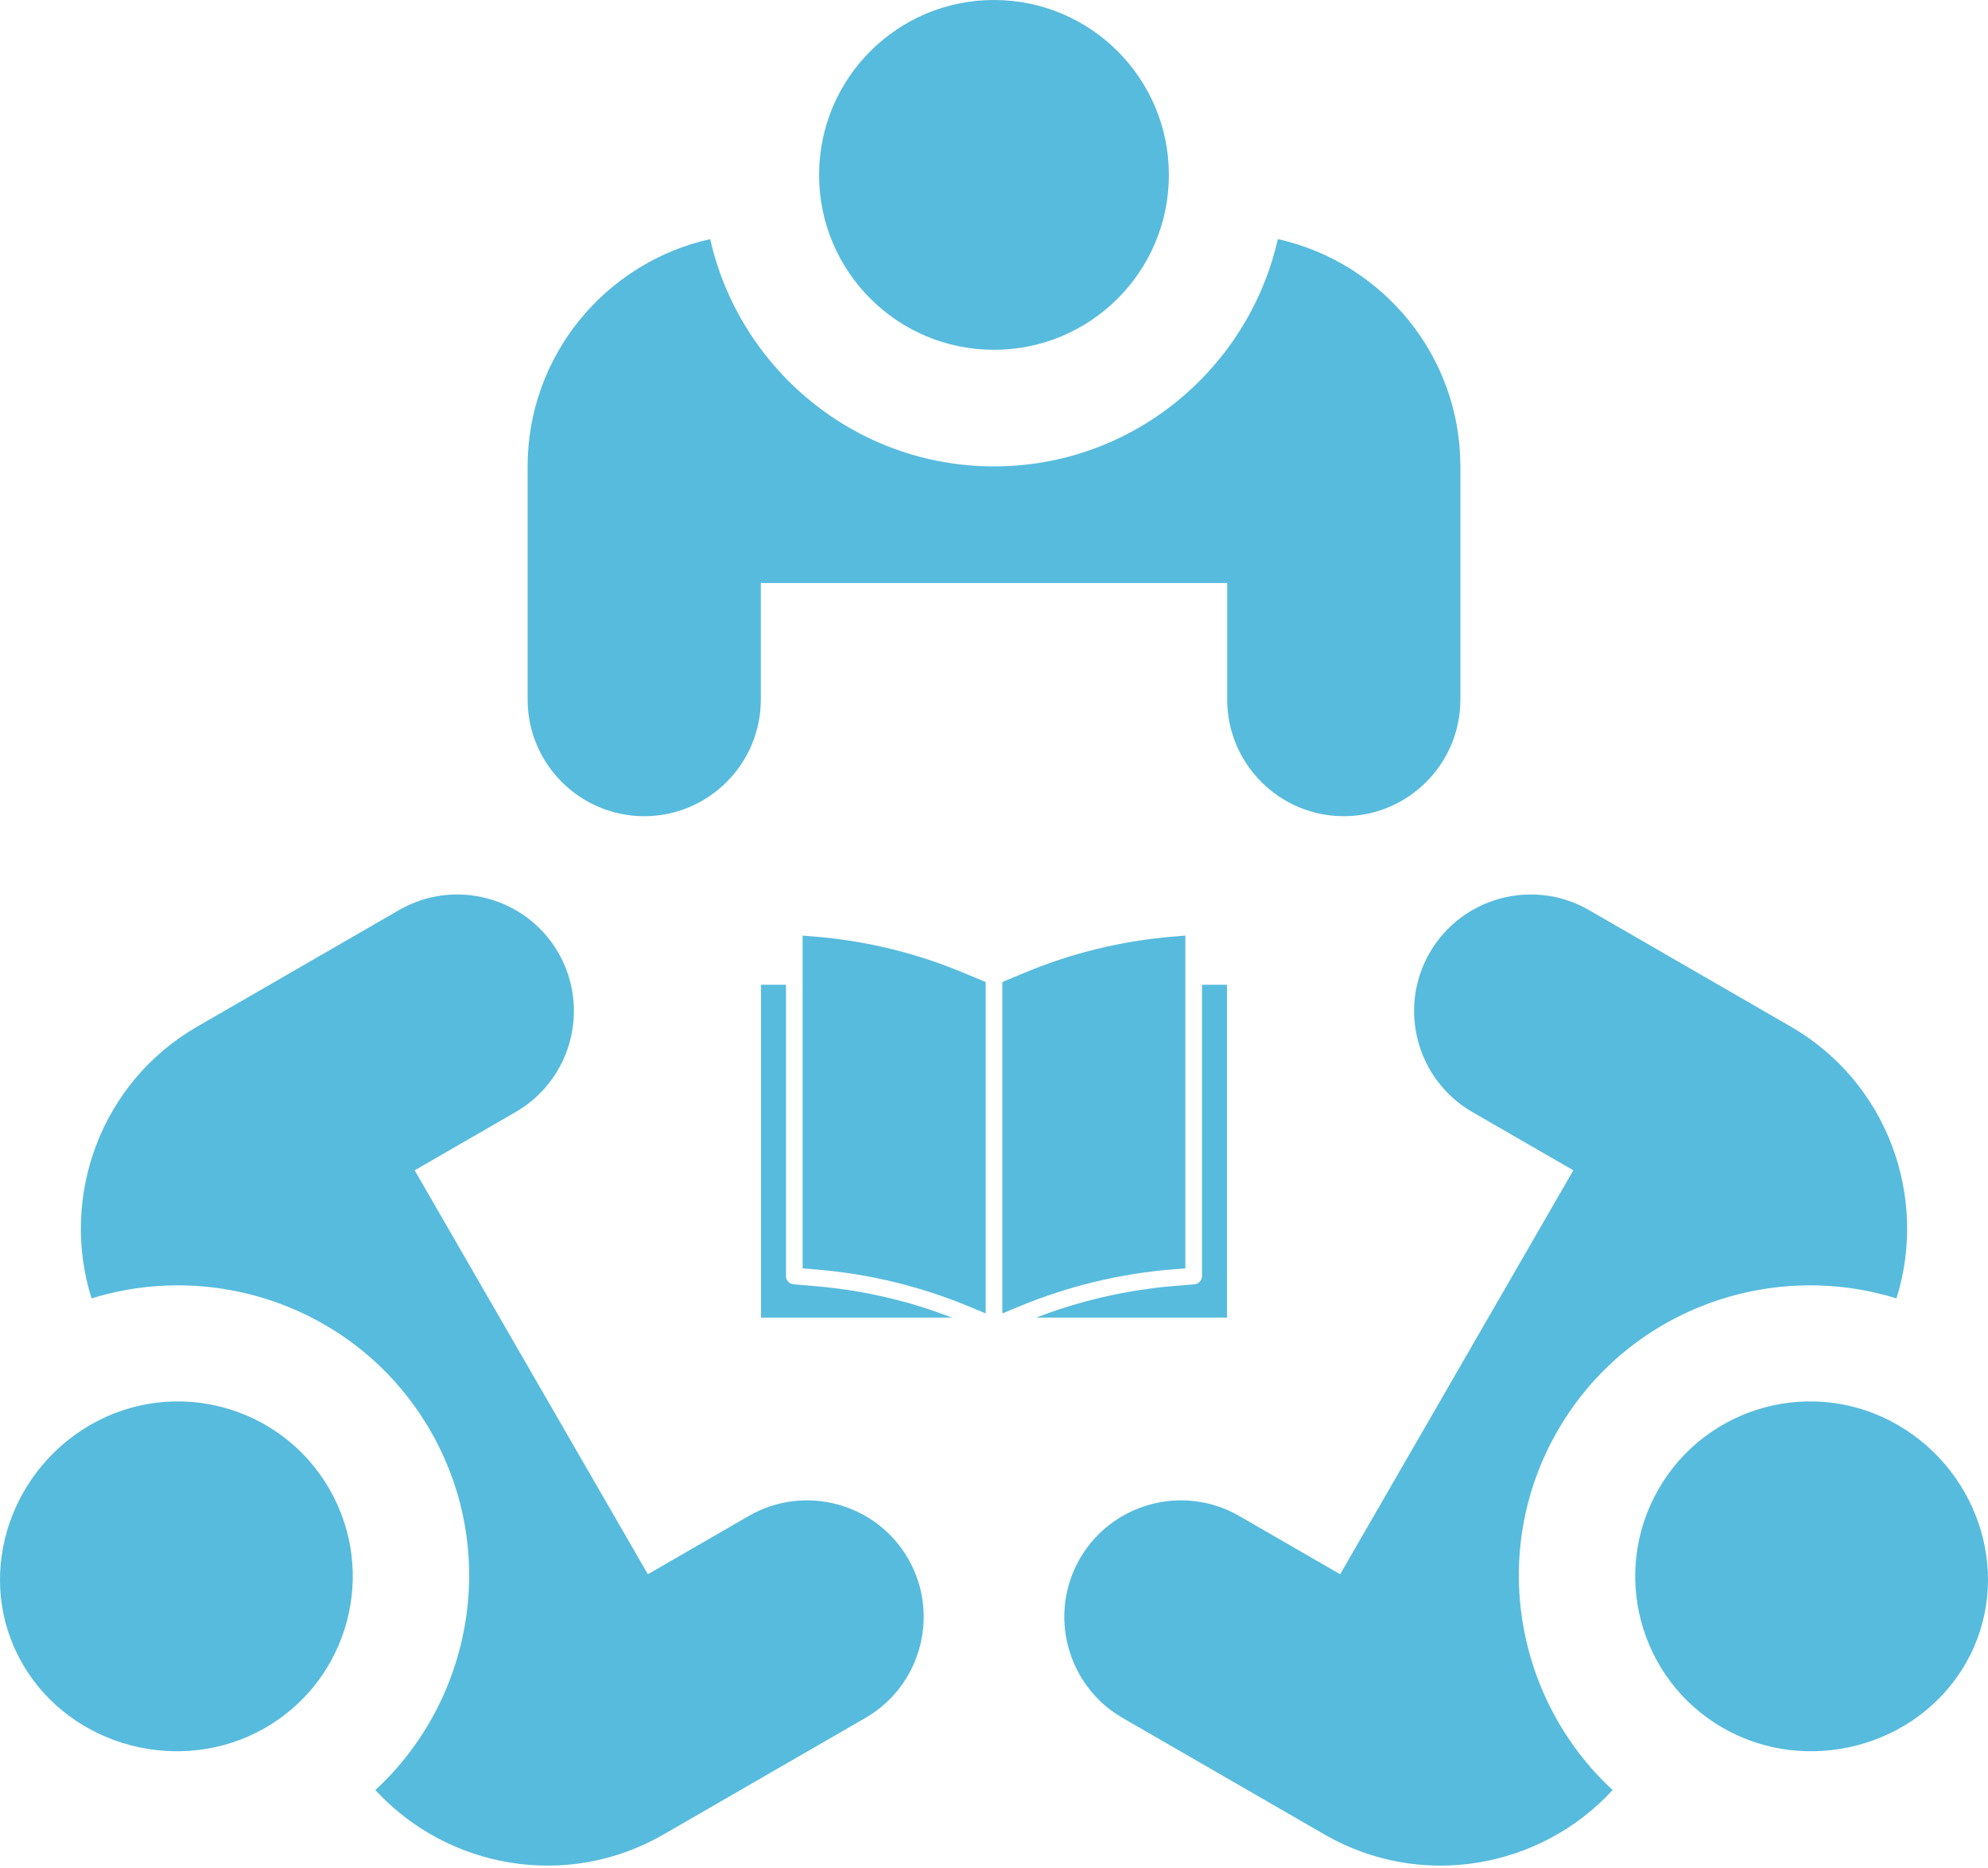
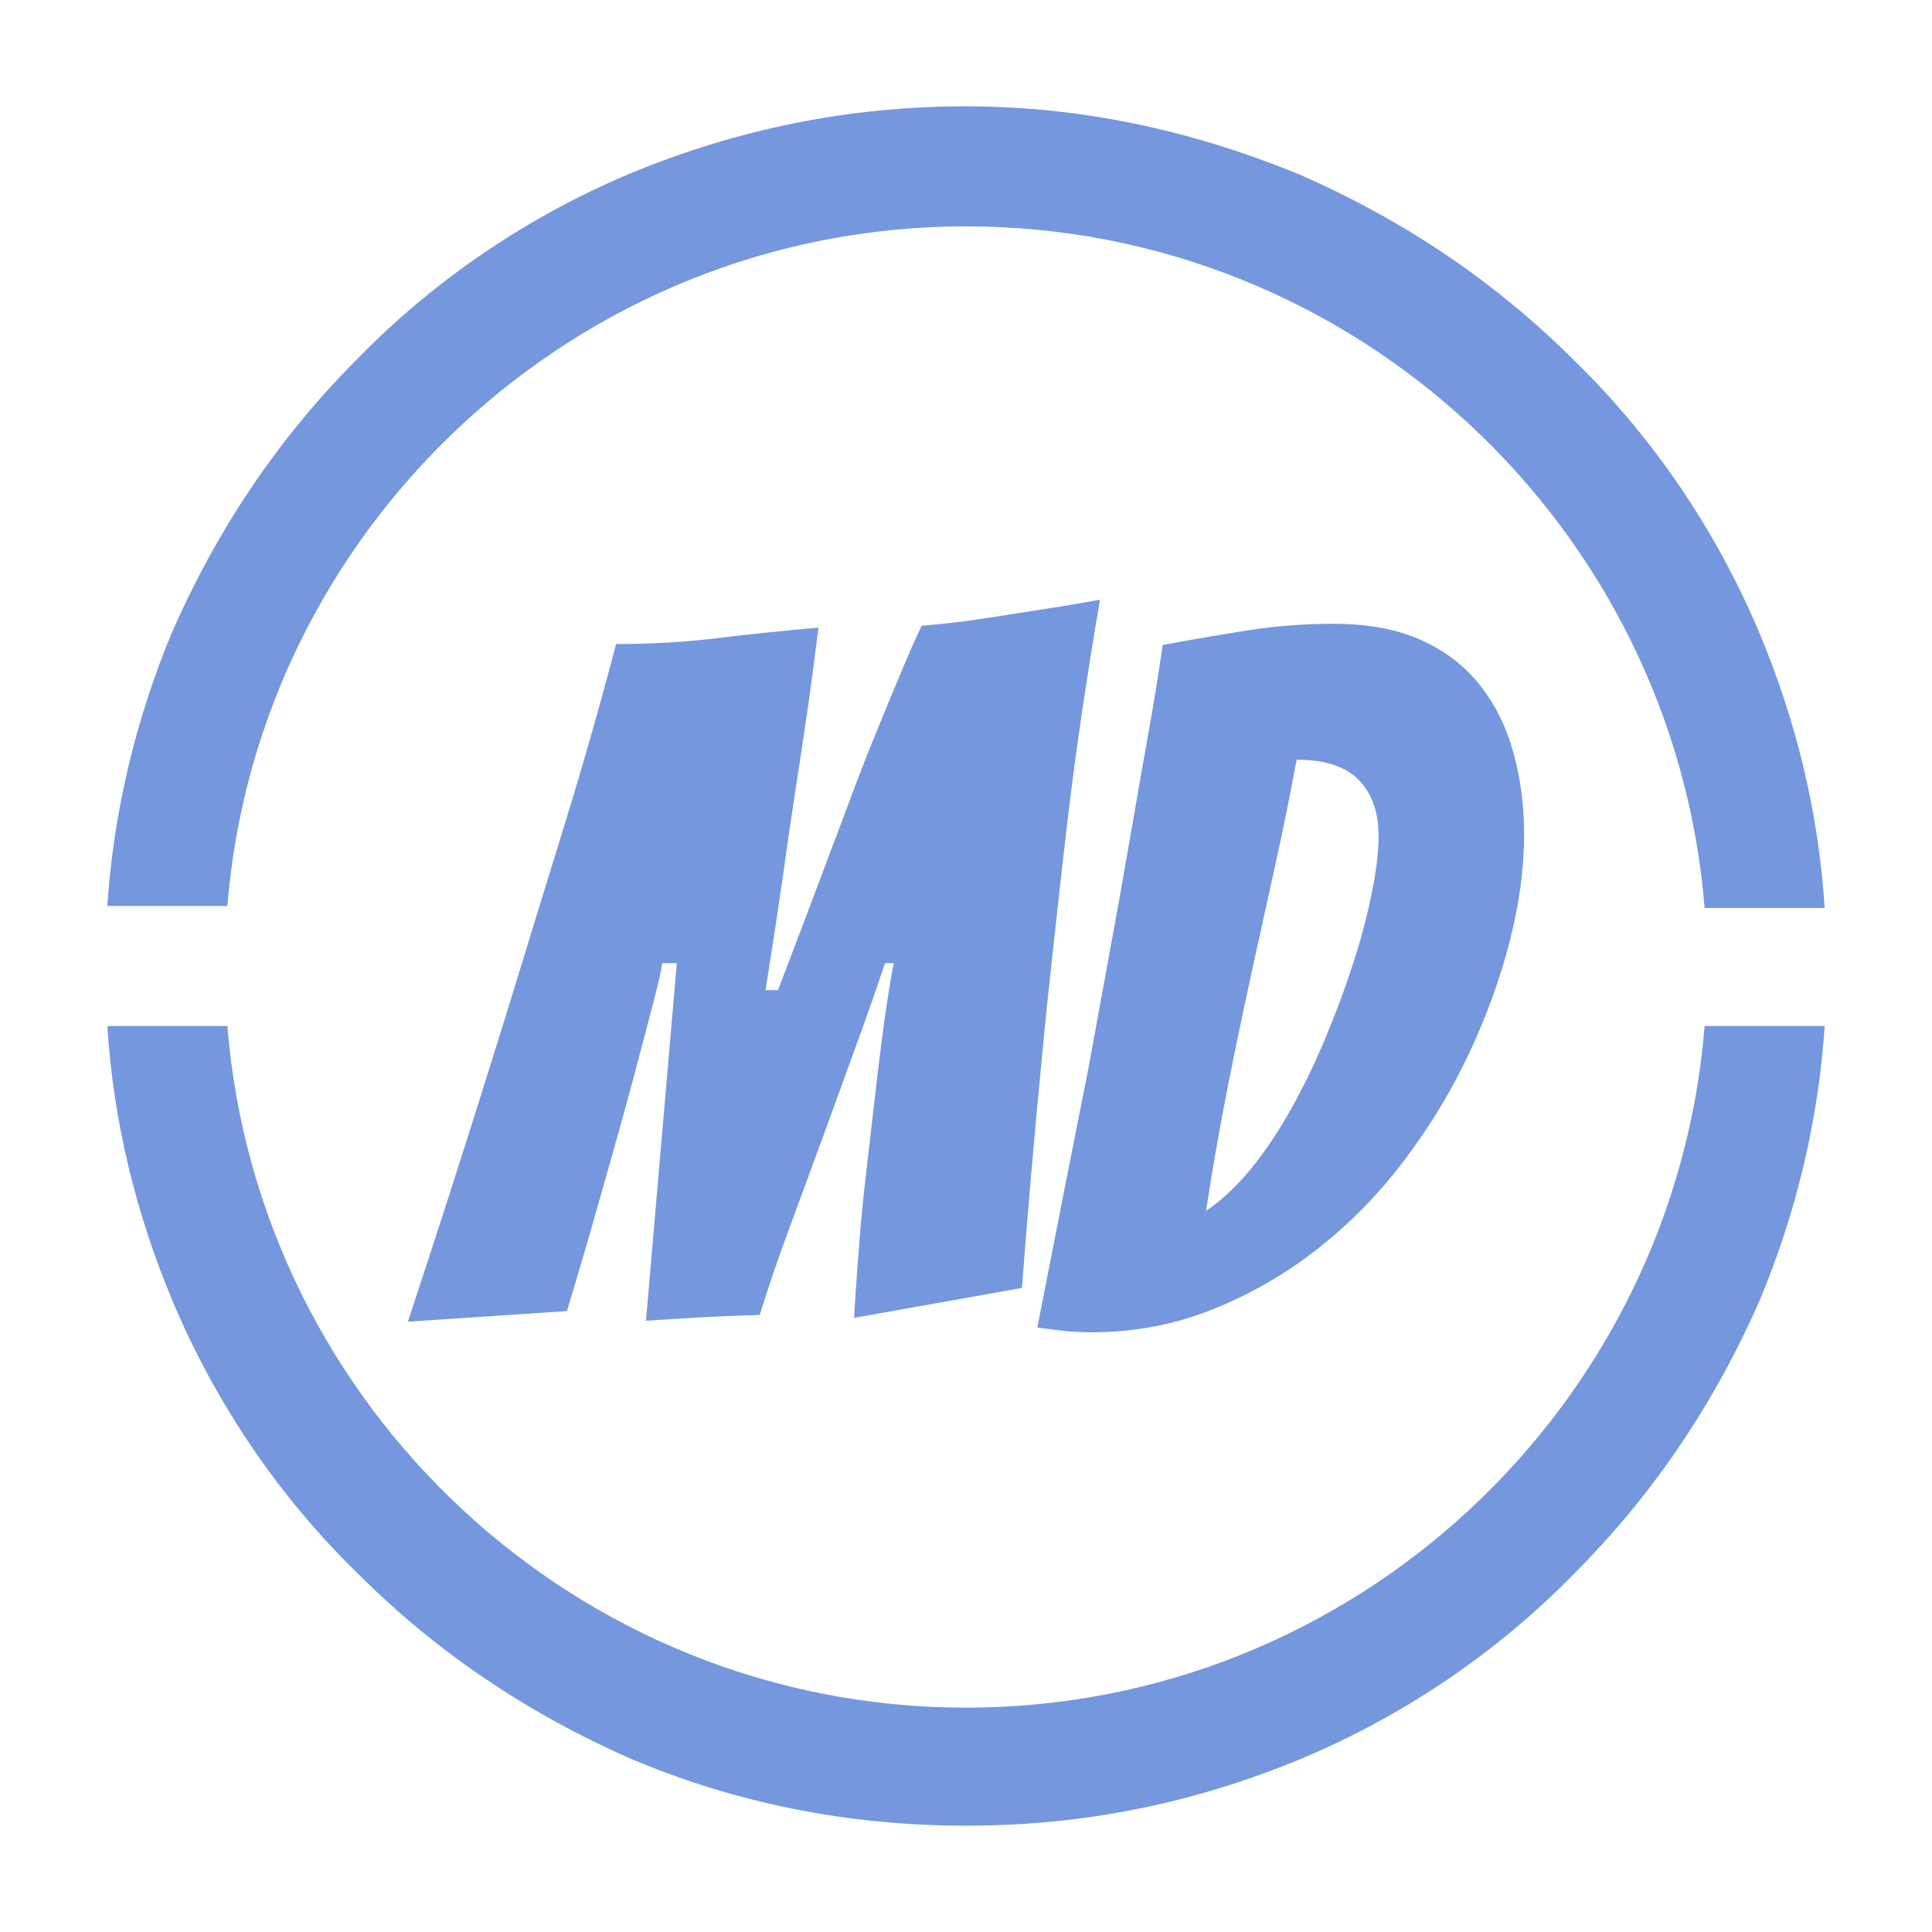
- <svg xmlns="http://www.w3.org/2000/svg" width="512" height="481" viewBox="0 0 512 481" fill="none">
-   <path d="M255.996 90.086C280.873 90.086 301.039 69.92 301.039 45.043C301.039 20.166 280.873 0 255.996 0C231.119 0 210.953 20.166 210.953 45.043C210.953 69.92 231.119 90.086 255.996 90.086Z" fill="#57BBDD" />
-   <path d="M329.101 61.577C321.53 95.017 291.697 120.115 256.001 120.115C220.305 120.115 190.472 95.017 182.901 61.577C156.05 67.56 135.886 91.483 135.886 120.115V180.173C135.886 196.727 149.361 210.202 165.915 210.202C182.469 210.202 195.944 196.727 195.944 180.173V150.144H316.059V180.173C316.059 196.727 329.534 210.202 346.088 210.202C362.642 210.202 376.117 196.727 376.117 180.173V120.115C376.116 91.483 355.951 67.56 329.101 61.577Z" fill="#57BBDD" />
-   <path d="M488.717 366.953C467.172 354.514 439.625 361.894 427.186 383.439C414.748 404.982 422.129 432.531 443.674 444.968C465.217 457.407 493.767 450.025 506.204 428.482C518.643 406.938 510.26 379.391 488.717 366.953Z" fill="#57BBDD" />
-   <path d="M461.237 264.402L409.227 234.373C394.89 226.096 376.484 231.028 368.207 245.365C359.93 259.702 364.862 278.108 379.199 286.385L405.205 301.399L345.147 405.422L319.141 390.408C304.804 382.131 286.398 387.063 278.121 401.4C269.844 415.737 274.776 434.143 289.113 442.42L341.123 472.449C365.921 486.765 396.721 481.263 415.326 461.001C390.152 437.725 383.332 399.34 401.18 368.425C419.028 337.51 455.68 324.225 488.426 334.387C496.671 308.144 486.035 278.718 461.237 264.402Z" fill="#57BBDD" />
-   <path d="M84.815 383.44C72.376 361.895 44.829 354.514 23.284 366.954C1.741 379.392 -6.643 406.939 5.797 428.484C18.234 450.027 46.784 457.409 68.327 444.97C89.872 432.531 97.253 404.983 84.815 383.44Z" fill="#57BBDD" />
-   <path d="M233.88 401.4C225.603 387.063 207.196 382.132 192.86 390.408L166.854 405.422L106.796 301.399L132.802 286.385C147.139 278.108 152.07 259.701 143.794 245.365C135.517 231.028 117.11 226.097 102.774 234.373L50.764 264.402C25.966 278.718 15.33 308.144 23.576 334.388C56.321 324.225 92.974 337.511 110.822 368.426C128.67 399.341 121.85 437.725 96.676 461.002C115.281 481.263 146.081 486.766 170.879 472.45L222.889 442.42C237.225 434.143 242.157 415.736 233.88 401.4Z" fill="#57BBDD" />
-   <path d="M305.286 326.641V240.945L302.016 241.219C288.902 242.303 276.04 245.438 263.898 250.511L258.143 252.9V338.257L262.334 336.515C274.898 331.287 288.201 328.053 301.763 326.927L305.286 326.641Z" fill="#57BBDD" />
-   <path d="M316 253.614H309.571V328.614C309.576 329.731 308.719 330.665 307.604 330.757L302.116 331.207C300.532 331.338 298.952 331.5 297.379 331.693C296.868 331.755 296.361 331.837 295.853 331.908C294.792 332.049 293.733 332.192 292.678 332.36C292.062 332.458 291.451 332.573 290.838 332.681C289.893 332.846 288.946 333.011 288.004 333.197C287.36 333.326 286.718 333.47 286.062 333.609C285.164 333.8 284.266 333.994 283.375 334.207C282.706 334.366 282.04 334.534 281.375 334.704C280.508 334.918 279.645 335.149 278.782 335.39C278.112 335.574 277.441 335.769 276.773 335.965C275.916 336.219 275.071 336.476 274.225 336.746C273.562 336.96 272.899 337.175 272.239 337.388C271.391 337.674 270.548 337.969 269.708 338.274C269.065 338.507 268.422 338.741 267.765 338.987C267.471 339.099 267.179 339.218 266.886 339.332H316V253.614Z" fill="#57BBDD" />
-   <path d="M209.984 241.219L206.714 240.945V326.647L210.517 326.97C224.07 328.103 237.362 331.357 249.905 336.613L253.857 338.257V252.9L248.107 250.513C235.965 245.439 223.1 242.303 209.984 241.219Z" fill="#57BBDD" />
-   <path d="M196 253.614V339.328H245.149C244.885 339.225 244.621 339.114 244.355 339.015C243.742 338.782 243.124 338.559 242.507 338.334C241.636 338.018 240.767 337.711 239.89 337.417C239.256 337.202 238.62 336.994 237.982 336.791C237.113 336.505 236.24 336.236 235.367 335.985C234.723 335.797 234.081 335.608 233.438 335.428C232.557 335.184 231.674 334.953 230.789 334.726C230.146 334.56 229.503 334.395 228.846 334.241C227.948 334.027 227.045 333.83 226.143 333.636C225.501 333.497 224.857 333.356 224.215 333.227C223.28 333.043 222.342 332.878 221.403 332.713C220.788 332.606 220.173 332.499 219.557 332.389C218.521 332.225 217.482 332.086 216.443 331.945C215.918 331.875 215.397 331.792 214.872 331.732C213.301 331.542 211.729 331.379 210.158 331.246L204.389 330.757C203.277 330.662 202.424 329.729 202.428 328.614V253.614H196Z" fill="#57BBDD" />
+ <svg xmlns="http://www.w3.org/2000/svg" version="1.1" width="300" height="300" viewBox="0 0 2000 2250">
+   <g transform="matrix(1,0,0,1,0,0)">
+     <svg viewBox="0 0 320 360" data-background-color="#ffffff" preserveAspectRatio="xMidYMid meet" height="2250" width="2000">
+       <g id="tight-bounds" transform="matrix(1,0,0,1,0,0)">
+         <svg viewBox="0 0 320 360" height="360" width="320">
+           <g>
+             <svg />
+           </g>
+           <g>
+             <svg viewBox="0 0 320 360" height="360" width="320">
+               <g>
+                 <path d="M160 42.18c72.417 0 131.943 56.114 137.63 127.014h22.37c-1.137-17.82-5.308-34.882-12.133-51.185-7.962-18.957-19.716-36.398-34.502-50.805-14.787-14.787-31.848-26.161-50.806-34.503-20.095-8.341-40.948-12.891-62.559-12.891-21.611 0-42.464 4.171-62.559 12.512-18.957 7.962-36.398 19.716-50.806 34.503-14.787 14.787-26.161 31.848-34.502 50.805-6.825 16.303-10.995 33.744-12.133 51.185h22.37c5.687-70.521 65.213-126.635 137.63-126.635zM160 318.199c-72.417 0-131.943-56.114-137.63-127.014h-22.37c1.137 17.82 5.308 34.882 12.133 51.185 7.962 18.957 19.716 36.398 34.502 50.805 14.787 14.787 31.848 26.161 50.806 34.503 19.716 8.341 40.569 12.512 62.559 12.512 21.991 0 42.464-4.171 62.559-12.512 18.957-7.962 36.398-19.716 50.806-34.503 14.787-14.787 26.161-31.848 34.502-50.805 6.825-16.303 10.995-33.744 12.133-51.185h-22.37c-5.687 70.9-65.213 127.014-137.63 127.014z" fill="#7597de" fill-rule="nonzero" stroke="none" stroke-width="1" stroke-linecap="butt" stroke-linejoin="miter" stroke-miterlimit="10" stroke-dasharray="" stroke-dashoffset="0" font-family="none" font-weight="none" font-size="none" text-anchor="none" style="mix-blend-mode: normal" data-fill-palette-color="tertiary" />
+               </g>
+               <g transform="matrix(1,0,0,1,56,111.7444)">
+                 <svg viewBox="0 0 208 136.511" height="136.511" width="208">
+                   <g>
+                     <svg viewBox="0 0 208 136.511" height="136.511" width="208">
+                       <g>
+                         <svg viewBox="0 0 208 136.511" height="136.511" width="208">
+                           <g>
+                             <svg viewBox="0 0 208 136.511" height="136.511" width="208">
+                               <g>
+                                 <svg viewBox="0 0 208 136.511" height="136.511" width="208">
+                                   <g>
+                                     <svg viewBox="0 0 208 136.511" height="136.511" width="208">
+                                       <g transform="matrix(1,0,0,1,0,0)">
+                                         <svg width="208" viewBox="-1.5 -37.75 57.9 38" height="136.511" data-palette-color="#7597de">
+                                           <path d="M6.75-0.85L-1.5-0.3Q0.7-6.95 2.7-13.35L2.7-13.35Q3.55-16.05 4.45-19 5.35-21.95 6.25-24.85 7.15-27.75 7.93-30.45 8.7-33.15 9.3-35.45L9.3-35.45Q12.05-35.45 14.5-35.75 16.95-36.05 19.8-36.3L19.8-36.3Q19.65-35.2 19.48-33.83 19.3-32.45 19.07-30.95 18.85-29.45 18.6-27.85 18.35-26.25 18-23.75 17.65-21.25 17.05-17.5L17.05-17.5 17.7-17.5Q19.15-21.3 20.1-23.83 21.05-26.35 21.65-27.95 22.25-29.55 22.88-31.08 23.5-32.6 24.08-33.98 24.65-35.35 25.15-36.4L25.15-36.4Q26.4-36.5 27.5-36.65 28.6-36.8 29.7-36.98 30.8-37.15 31.93-37.33 33.05-37.5 34.4-37.75L34.4-37.75Q33.9-34.85 33.45-31.8 33-28.75 32.65-25.73 32.3-22.7 31.98-19.75 31.65-16.8 31.4-14.15L31.4-14.15Q30.8-7.95 30.35-2.05L30.35-2.05 21.65-0.5Q21.65-0.75 21.73-1.85 21.8-2.95 21.93-4.55 22.05-6.15 22.28-8.1 22.5-10.05 22.73-12 22.95-13.95 23.2-15.78 23.45-17.6 23.7-18.9L23.7-18.9 23.25-18.9Q22.55-16.8 21.7-14.48 20.85-12.15 19.98-9.75 19.1-7.35 18.25-5.05 17.4-2.75 16.75-0.65L16.75-0.65Q15-0.6 13.75-0.53 12.5-0.45 10.85-0.35L10.85-0.35 12.45-18.9 11.7-18.9Q11.6-18.25 11.2-16.73 10.8-15.2 10.28-13.23 9.75-11.25 9.15-9.13 8.55-7 8.03-5.18 7.5-3.35 7.15-2.18 6.8-1 6.75-0.85L6.75-0.85ZM56.4-25.55Q56.4-22.95 55.65-20.03 54.9-17.1 53.55-14.23 52.2-11.35 50.22-8.72 48.25-6.1 45.75-4.13 43.25-2.15 40.27-0.95 37.3 0.25 33.95 0.25L33.95 0.25Q33.25 0.25 32.55 0.18 31.85 0.1 31.15 0L31.15 0Q32.5-6.9 33.8-13.45L33.8-13.45Q34.3-16.2 34.85-19.18 35.4-22.15 35.9-25.05 36.4-27.95 36.87-30.6 37.35-33.25 37.65-35.4L37.65-35.4Q39.8-35.8 42-36.15 44.2-36.5 46.5-36.5L46.5-36.5Q49.2-36.5 51.07-35.65 52.95-34.8 54.12-33.3 55.3-31.8 55.85-29.8 56.4-27.8 56.4-25.55L56.4-25.55ZM44.6-29.45Q44.05-26.5 43.45-23.8 42.85-21.1 42.25-18.35 41.65-15.6 41.05-12.6 40.45-9.6 39.9-6.05L39.9-6.05Q41.1-6.85 42.22-8.22 43.35-9.6 44.35-11.4 45.35-13.2 46.17-15.2 47-17.2 47.6-19.1 48.2-21 48.52-22.65 48.85-24.3 48.85-25.5L48.85-25.5Q48.85-27.35 47.82-28.4 46.8-29.45 44.6-29.45L44.6-29.45Z" opacity="1" transform="matrix(1,0,0,1,0,0)" fill="#7597de" class="undefined-text-0" data-fill-palette-color="primary" id="text-0" />
+                                         </svg>
+                                       </g>
+                                     </svg>
+                                   </g>
+                                 </svg>
+                               </g>
+                             </svg>
+                           </g>
+                         </svg>
+                       </g>
+                     </svg>
+                   </g>
+                 </svg>
+               </g>
+             </svg>
+           </g>
+           <defs />
+         </svg>
+         <rect width="320" height="360" fill="none" stroke="none" visibility="hidden" />
+       </g>
+     </svg>
+   </g>
</svg>
